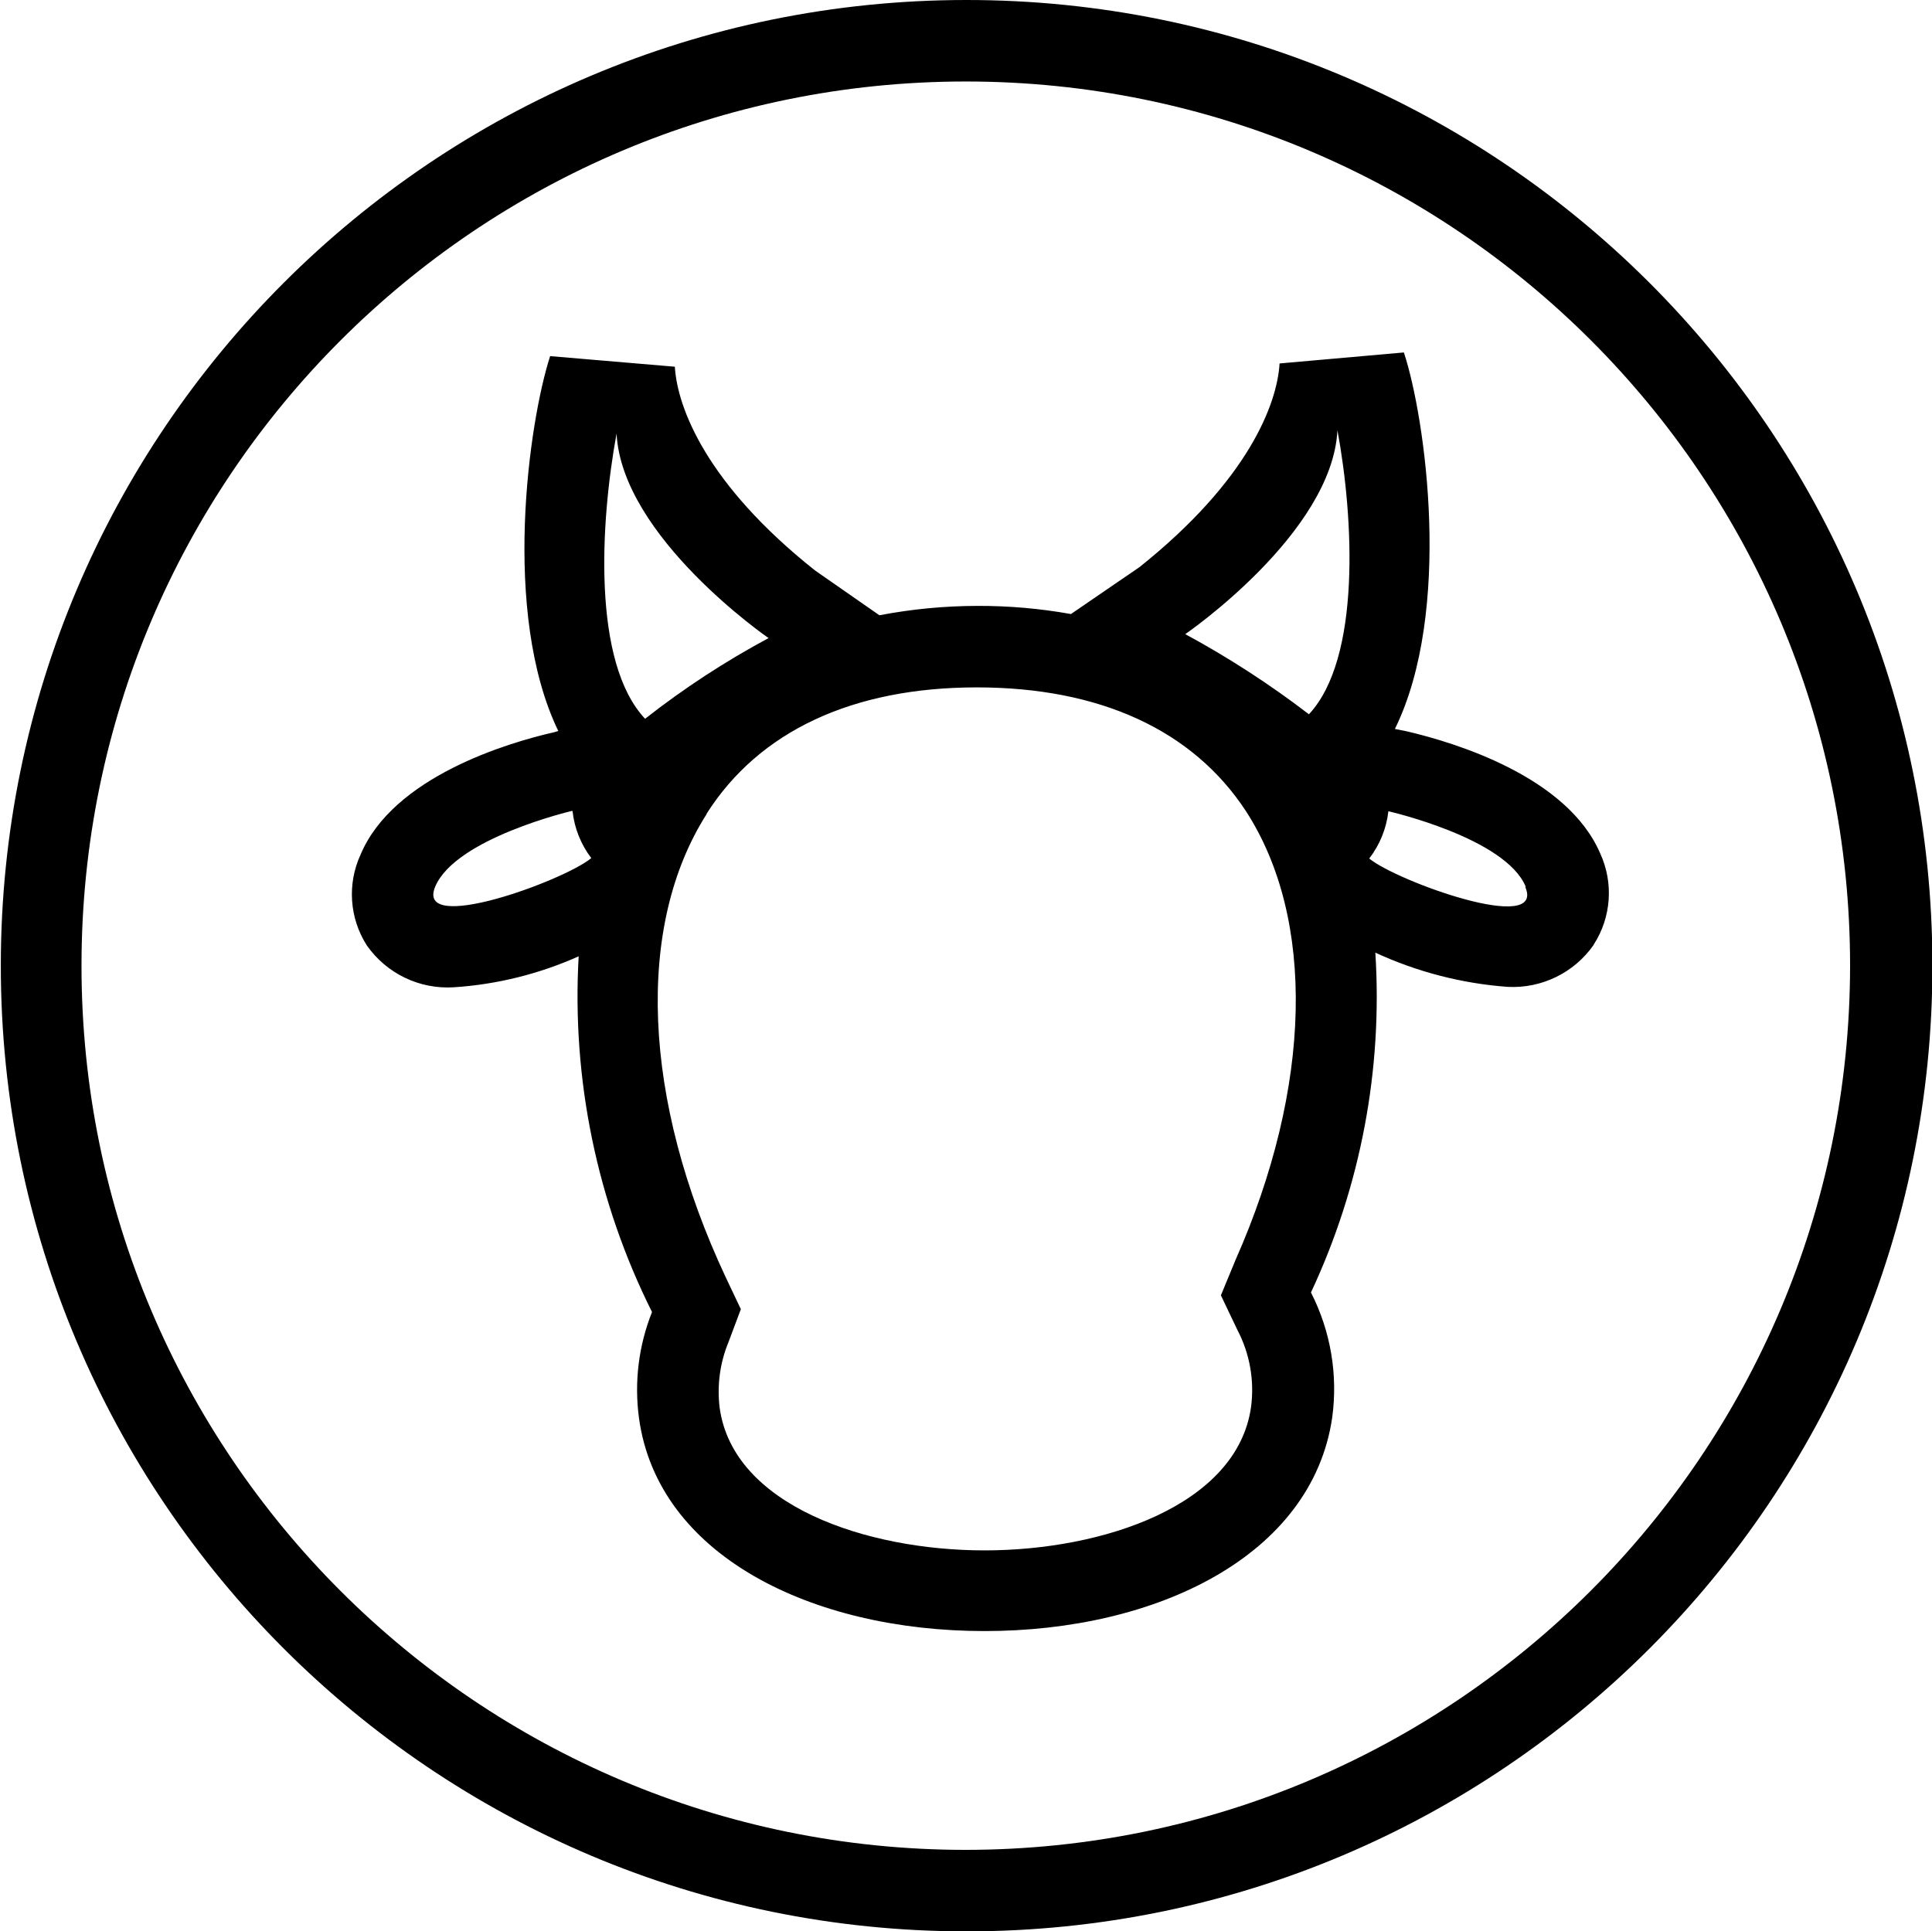
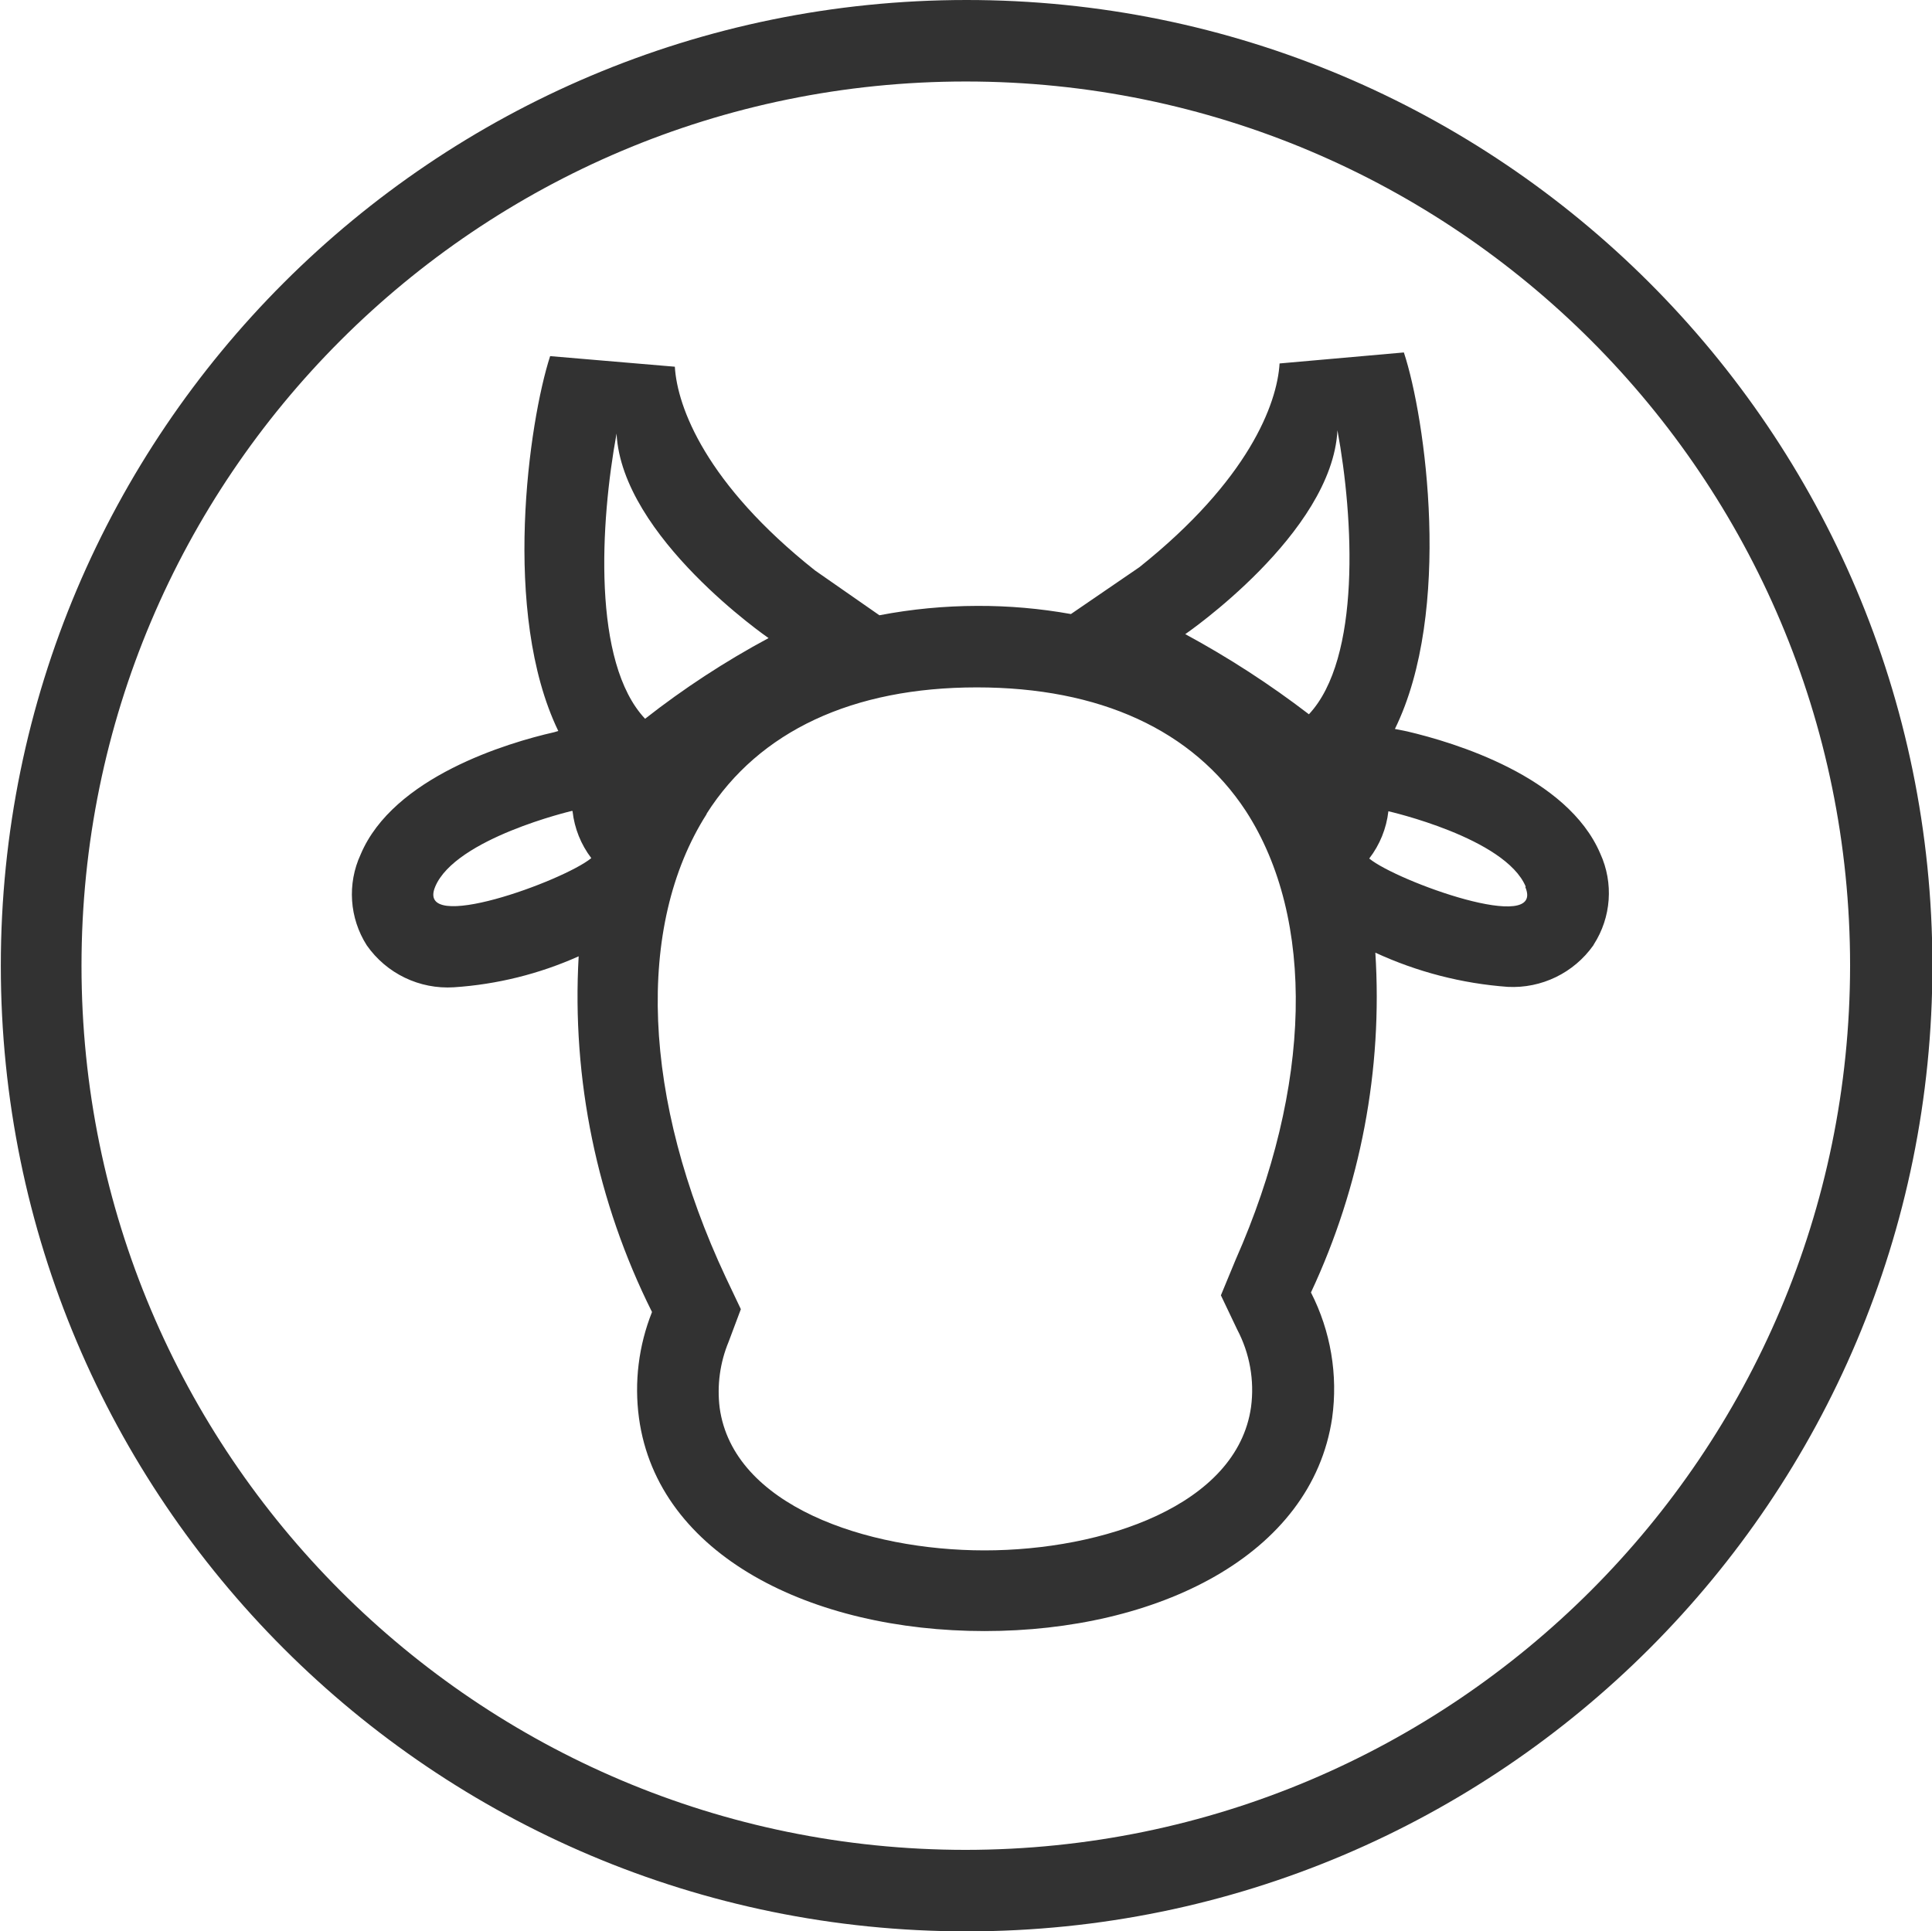
<svg xmlns="http://www.w3.org/2000/svg" viewBox="0 0 47.41 47.38">
-   <path fill-rule="evenodd" d="M39.1 23.2A2.42 2.42 0 0 1 37 24.22a9.37 9.37 0 0 1-3.25-.84 17.1 17.1 0 0 1-1.58 8.34 5.2 5.2 0 0 1 .52 3.08c-.5 3.38-4.3 5.23-8.53 5.23s-8.02-1.85-8.48-5.23A5.16 5.16 0 0 1 16 32.2a17.33 17.33 0 0 1-1.8-8.73 8.93 8.93 0 0 1-3.06.76A2.42 2.42 0 0 1 9 23.2a2.33 2.33 0 0 1-.15-2.23c.8-1.9 3.6-2.74 4.75-3l.1-.03c-1.4-2.9-.72-7.6-.2-9.2l3.06.26c.06 1 .77 2.88 3.44 5l1.58 1.1a12.9 12.9 0 0 1 2.4-.23 12.73 12.73 0 0 1 2.3.2l1.68-1.15c2.67-2.13 3.38-4 3.44-5l3.05-.27c.53 1.6 1.2 6.35-.22 9.24l.3.06c1.15.27 3.93 1.1 4.74 3a2.33 2.33 0 0 1-.16 2.23zm-25.06-3.3s-2.86.67-3.36 1.86 3.15-.14 3.83-.7a2.32 2.32 0 0 1-.46-1.15zm3.3.08c-1.75 2.75-1.58 7 .47 11.37l.37.78-.3.8a3.2 3.2 0 0 0-.22 1.62c.33 2.4 3.6 3.5 6.5 3.5s6.2-1.1 6.54-3.52a3.18 3.18 0 0 0-.34-1.9l-.4-.84.36-.87c1.88-4.25 1.97-8.37.25-11.02-1.3-1.98-3.58-3.03-6.6-3.03-3.04 0-5.34 1.07-6.63 3.1zm20.1 1.78c-.5-1.2-3.37-1.85-3.37-1.85a2.33 2.33 0 0 1-.47 1.16c.68.56 4.33 1.88 3.83.7zm-18.58-6.1s-3.6-2.48-3.73-5.02c-.4 2.18-.6 5.62.7 7a21 21 0 0 1 3.03-1.98zm10.23-.1s3.6-2.47 3.73-5c.4 2.16.58 5.6-.7 6.97a22.9 22.9 0 0 0-3.04-1.97zM23.7 0A23.7 23.7 0 1 1 .02 23.7 23.7 23.7 0 0 1 23.72 0zm0 45.4a21.7 21.7 0 1 1 21.7-21.7 21.72 21.72 0 0 1-21.7 21.7z" />
+   <path fill="#323232" fill-rule="evenodd" d="M39.1 23.2A2.42 2.42 0 0 1 37 24.22a9.37 9.37 0 0 1-3.25-.84 17.1 17.1 0 0 1-1.58 8.34 5.2 5.2 0 0 1 .52 3.08c-.5 3.38-4.3 5.23-8.53 5.23s-8.02-1.85-8.48-5.23A5.16 5.16 0 0 1 16 32.2a17.33 17.33 0 0 1-1.8-8.73 8.93 8.93 0 0 1-3.06.76A2.42 2.42 0 0 1 9 23.2a2.33 2.33 0 0 1-.15-2.23c.8-1.9 3.6-2.74 4.75-3l.1-.03c-1.4-2.9-.72-7.6-.2-9.2l3.06.26c.06 1 .77 2.88 3.44 5l1.58 1.1a12.9 12.9 0 0 1 2.4-.23 12.73 12.73 0 0 1 2.3.2l1.68-1.15c2.67-2.13 3.38-4 3.44-5l3.05-.27c.53 1.6 1.2 6.35-.22 9.24l.3.06c1.15.27 3.93 1.1 4.74 3a2.33 2.33 0 0 1-.16 2.23zm-25.06-3.3s-2.86.67-3.36 1.86 3.15-.14 3.83-.7a2.32 2.32 0 0 1-.46-1.15zm3.3.08c-1.75 2.75-1.58 7 .47 11.37l.37.78-.3.8a3.2 3.2 0 0 0-.22 1.62c.33 2.4 3.6 3.5 6.5 3.5s6.2-1.1 6.54-3.52a3.18 3.18 0 0 0-.34-1.9l-.4-.84.36-.87c1.88-4.25 1.97-8.37.25-11.02-1.3-1.98-3.58-3.03-6.6-3.03-3.04 0-5.34 1.07-6.63 3.1zm20.1 1.78c-.5-1.2-3.37-1.85-3.37-1.85a2.33 2.33 0 0 1-.47 1.16c.68.56 4.33 1.88 3.83.7zm-18.58-6.1s-3.6-2.48-3.73-5.02c-.4 2.18-.6 5.62.7 7a21 21 0 0 1 3.03-1.98zm10.23-.1s3.6-2.47 3.73-5c.4 2.16.58 5.6-.7 6.97a22.9 22.9 0 0 0-3.04-1.97zM23.7 0A23.7 23.7 0 1 1 .02 23.7 23.7 23.7 0 0 1 23.72 0zm0 45.4a21.7 21.7 0 1 1 21.7-21.7 21.72 21.72 0 0 1-21.7 21.7z" />
</svg>
